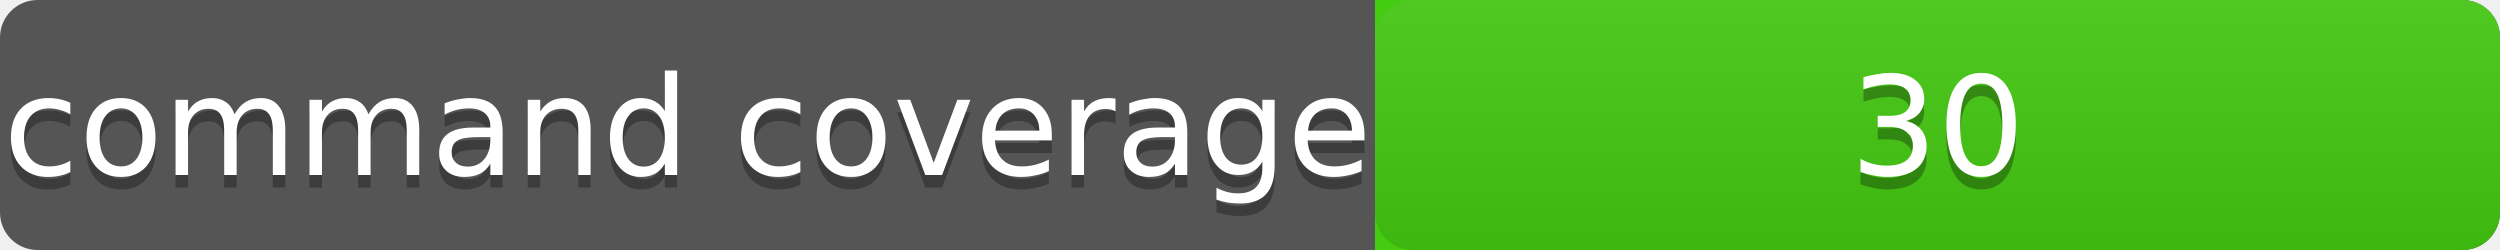
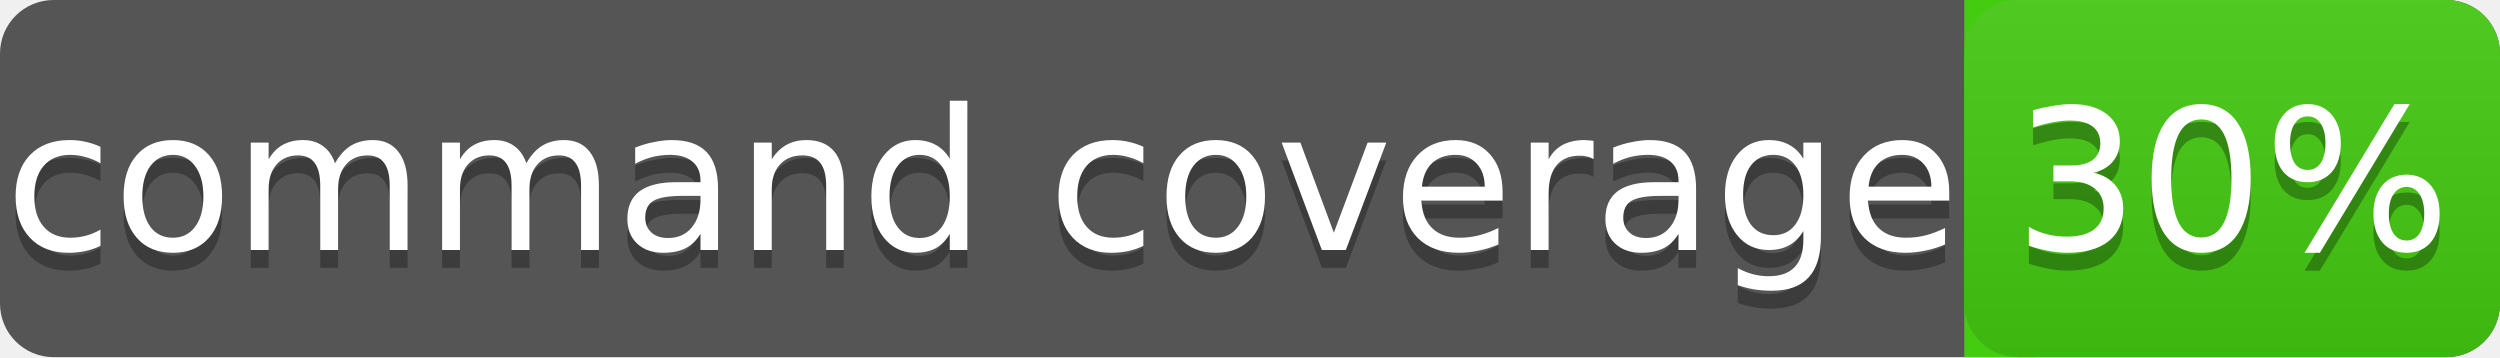
- <svg xmlns="http://www.w3.org/2000/svg" height="20" width="200">
+ <svg xmlns="http://www.w3.org/2000/svg" height="20" width="140">
  <linearGradient id="a" x2="0" y2="100%">
    <stop offset="0" stop-color="#bbb" stop-opacity=".1" />
    <stop offset="1" stop-opacity=".1" />
  </linearGradient>
-   <rect fill="#555" height="20" rx="3" width="200" />
-   <rect fill="#4c1" height="20" rx="3" width="90" x="110" />
+   <rect fill="#555" height="20" rx="3" width="140" />
+   <rect fill="#4c1" height="20" rx="3" width="30" x="110" />
  <path d="M110 0h4v20h-4z" fill="#4c1" />
-   <rect fill="url(#a)" height="20" rx="3" width="90" x="110" />
+   <rect fill="url(#a)" height="20" rx="3" width="30" x="110" />
  <g fill="#fff" font-family="DejaVu Sans,Verdana,Geneva,sans-serif" font-size="11" text-anchor="middle">
    <text fill="#010101" fill-opacity=".3" x="55" y="15">command coverage</text>
    <text x="55" y="14">command coverage</text>
-     <text fill="#010101" fill-opacity=".3" x="155" y="15">30</text>
-     <text x="155" y="14">30</text>
+     <text fill="#010101" fill-opacity=".3" x="125" y="15">30%</text>
+     <text x="125" y="14">30%</text>
  </g>
</svg>
